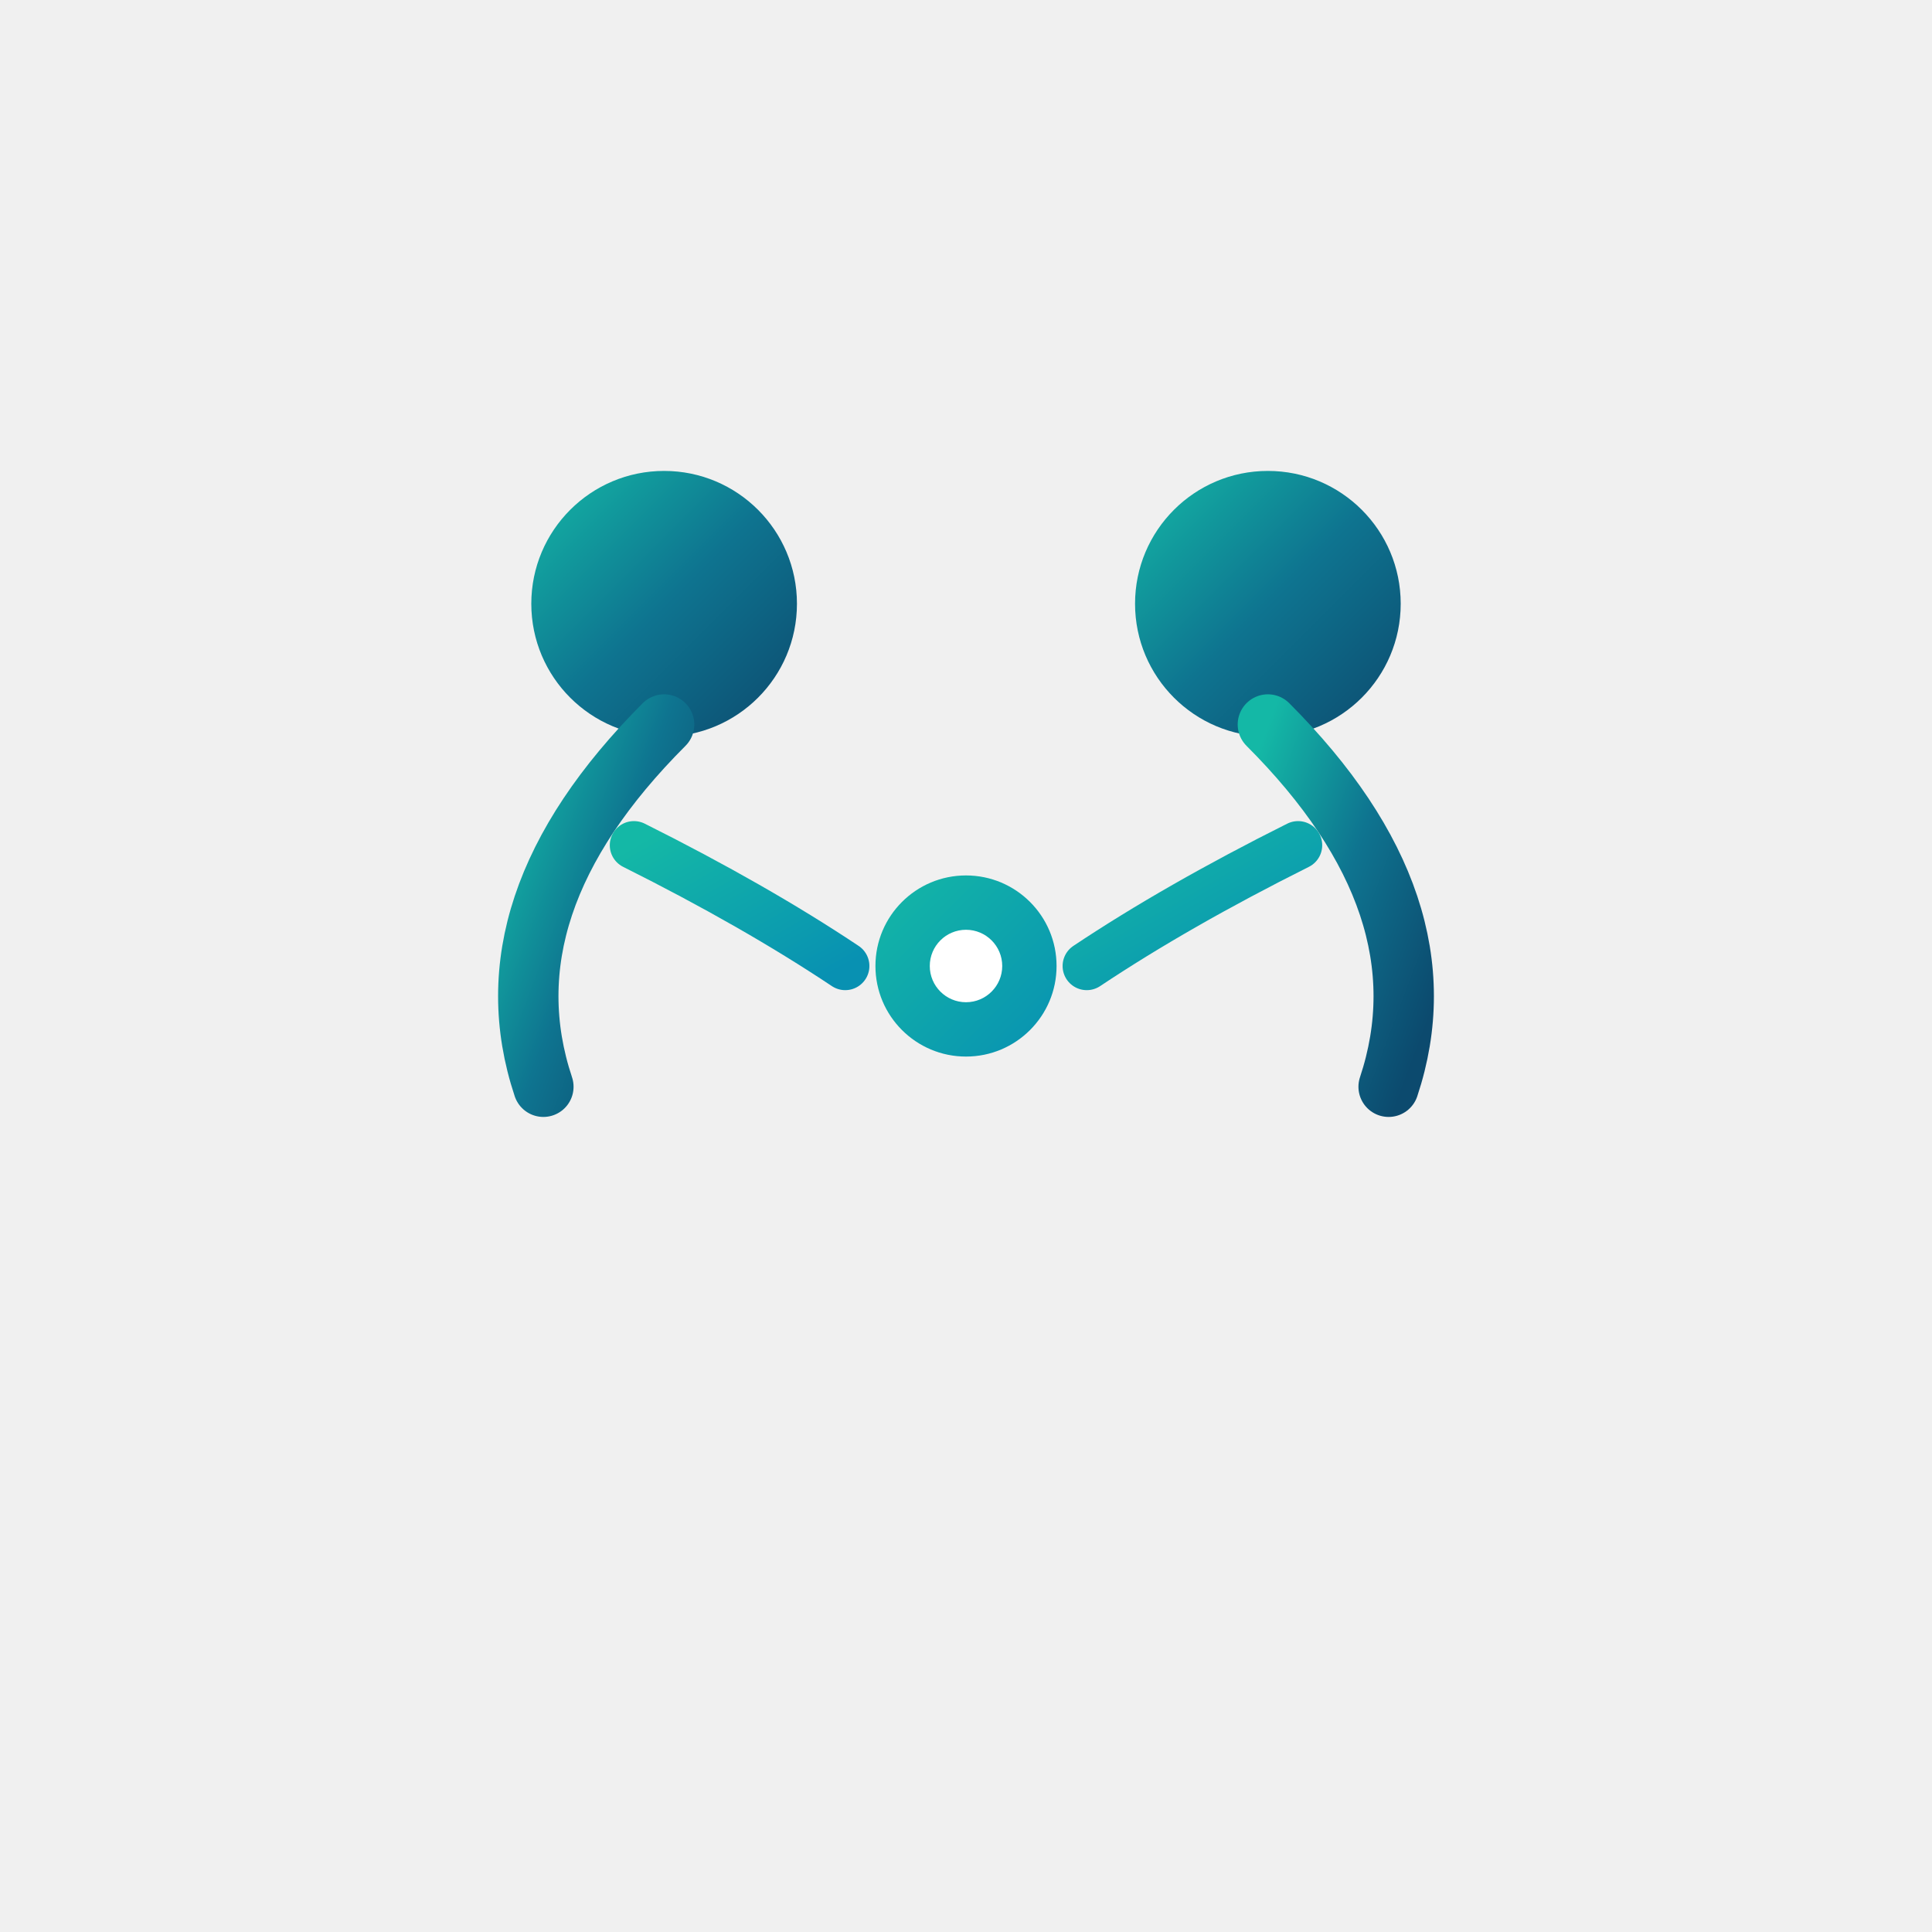
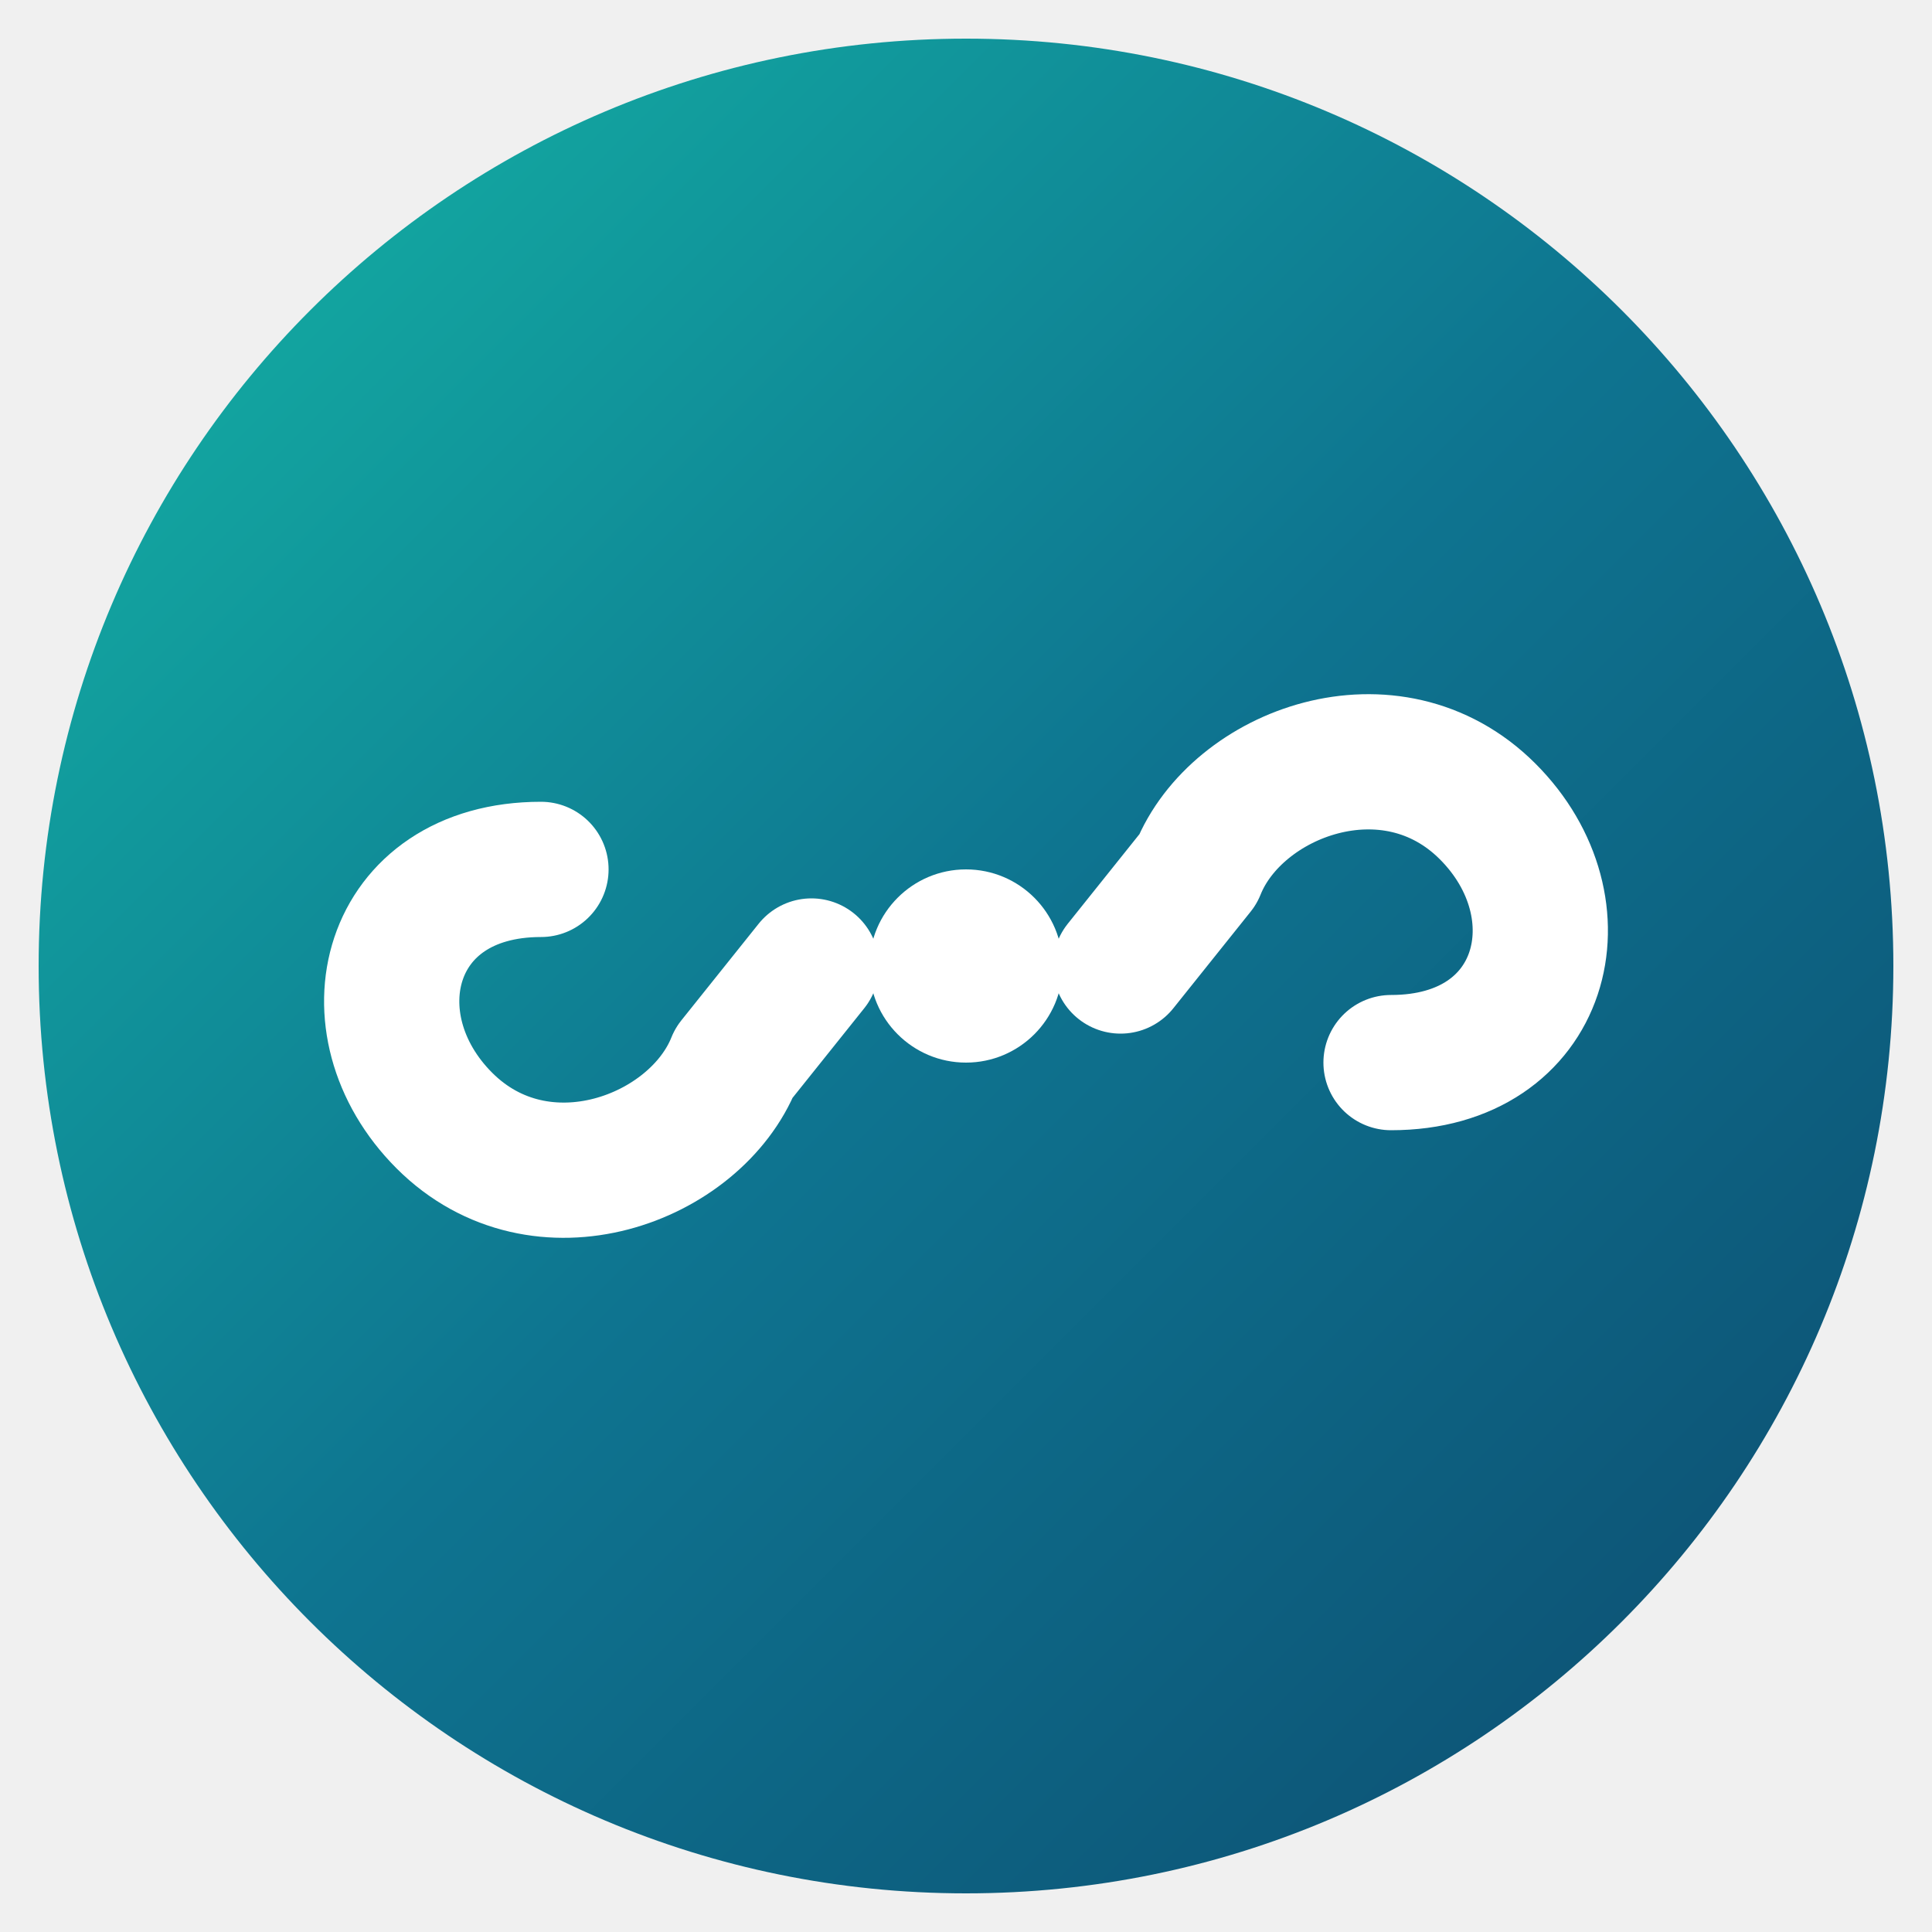
- <svg xmlns="http://www.w3.org/2000/svg" viewBox="0 0 32 32" width="32" height="32">
+ <svg xmlns="http://www.w3.org/2000/svg" viewBox="0 0 100 100" width="100" height="100">
  <defs>
-     <linearGradient id="favGrad" x1="0%" y1="0%" x2="100%" y2="100%">
+     <linearGradient id="favGradient" x1="0%" y1="0%" x2="100%" y2="100%">
      <stop offset="0%" style="stop-color:#14b8a6;stop-opacity:1" />
      <stop offset="50%" style="stop-color:#0e7490;stop-opacity:1" />
      <stop offset="100%" style="stop-color:#0c4a6e;stop-opacity:1" />
    </linearGradient>
-     <linearGradient id="favAccent" x1="0%" y1="0%" x2="100%" y2="100%">
-       <stop offset="0%" style="stop-color:#14b8a6;stop-opacity:1" />
-       <stop offset="100%" style="stop-color:#0891b2;stop-opacity:1" />
-     </linearGradient>
  </defs>
-   <g transform="translate(16, 16)">
-     <g transform="translate(-5, 0)">
-       <circle cx="0" cy="-6" r="2.2" fill="url(#favGrad)" />
-       <path d="M 0 -4 Q -1.5 -2.5 -2 -1 Q -2.5 0.5 -2 2" stroke="url(#favGrad)" stroke-width="1" fill="none" stroke-linecap="round" />
-       <path d="M -0.5 -2 Q 1.5 -1 3 0" stroke="url(#favAccent)" stroke-width="0.8" fill="none" stroke-linecap="round" />
-     </g>
-     <g transform="translate(5, 0)">
-       <circle cx="0" cy="-6" r="2.2" fill="url(#favGrad)" />
-       <path d="M 0 -4 Q 1.5 -2.5 2 -1 Q 2.5 0.5 2 2" stroke="url(#favGrad)" stroke-width="1" fill="none" stroke-linecap="round" />
-       <path d="M 0.5 -2 Q -1.5 -1 -3 0" stroke="url(#favAccent)" stroke-width="0.8" fill="none" stroke-linecap="round" />
-     </g>
-     <circle cx="0" cy="0" r="1.5" fill="url(#favAccent)" />
-     <circle cx="0" cy="0" r="0.6" fill="#ffffff" />
+   <circle cx="50" cy="50" r="48" fill="url(#favGradient)" />
+   <g transform="translate(50, 50)" fill="none" stroke="#ffffff" stroke-width="7" stroke-linecap="round" stroke-linejoin="round">
+     <path d="M -22 -5 C -30 -5 -32 3 -27 8 C -22 13 -14 10 -12 5 L -8 0" />
+     <path d="M 22 5 C 30 5 32 -3 27 -8 C 22 -13 14 -10 12 -5 L 8 0" />
+     <circle cx="0" cy="0" r="5" fill="#ffffff" stroke="none" />
  </g>
</svg>
